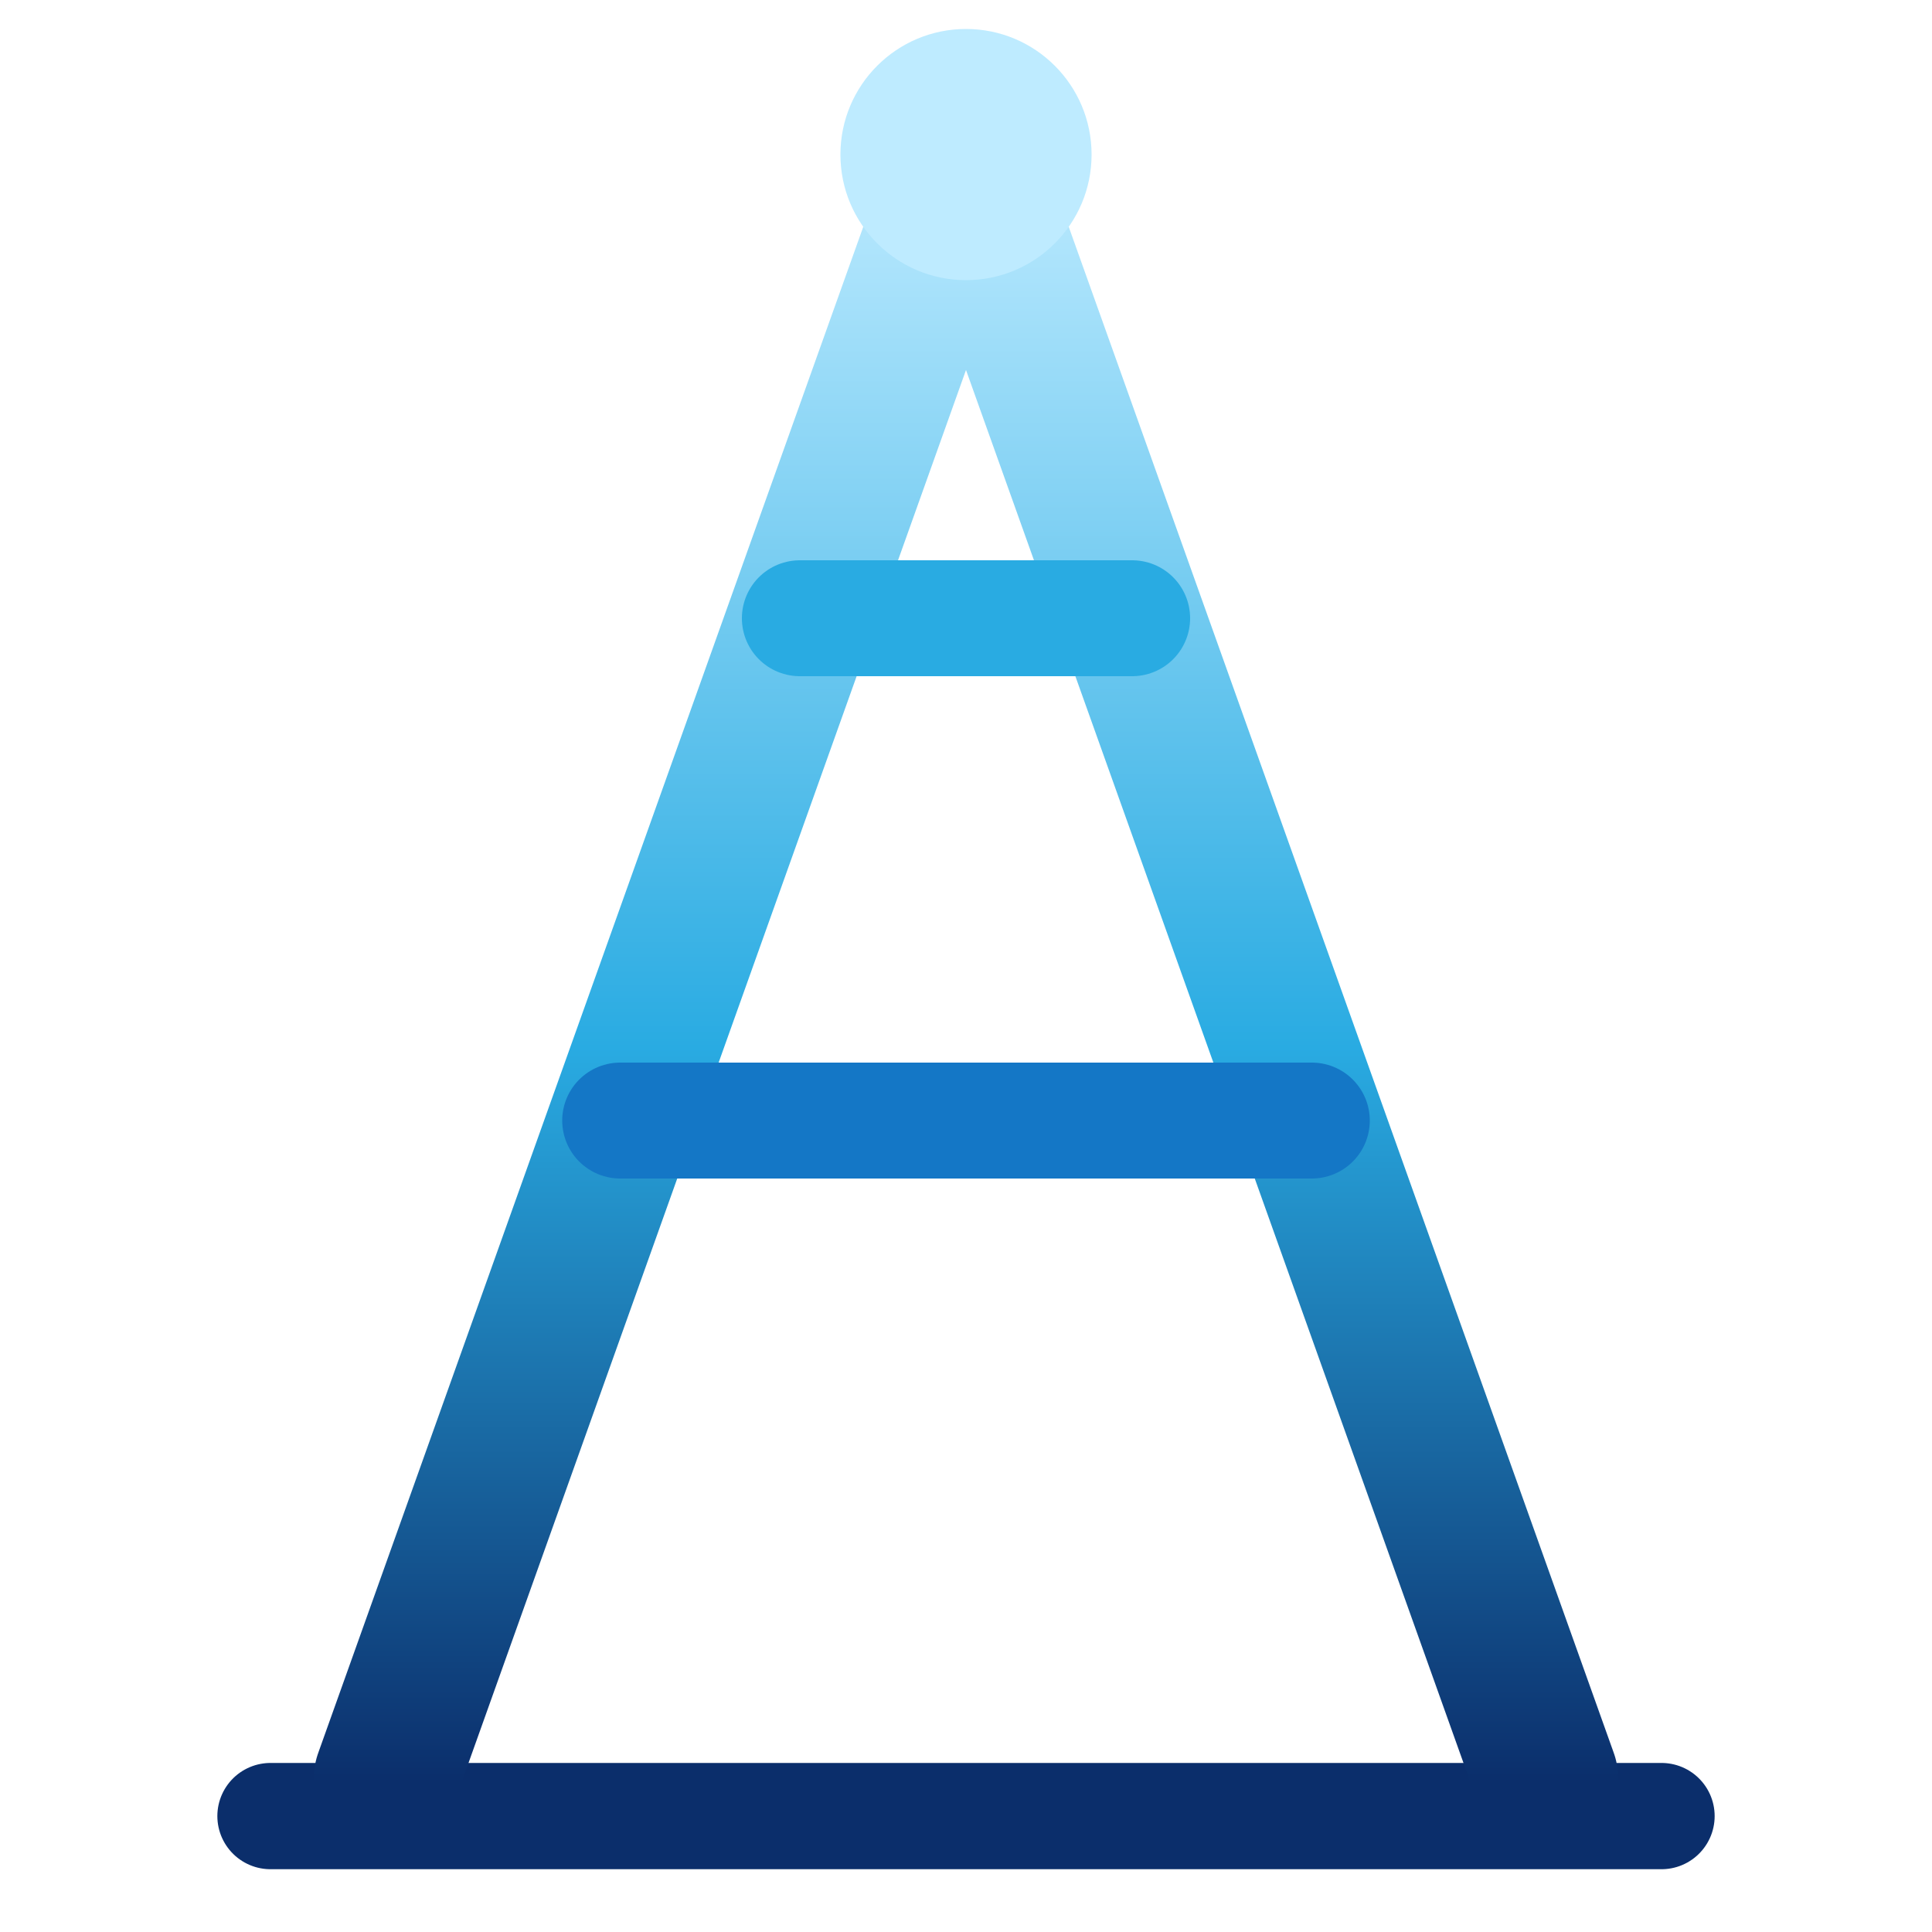
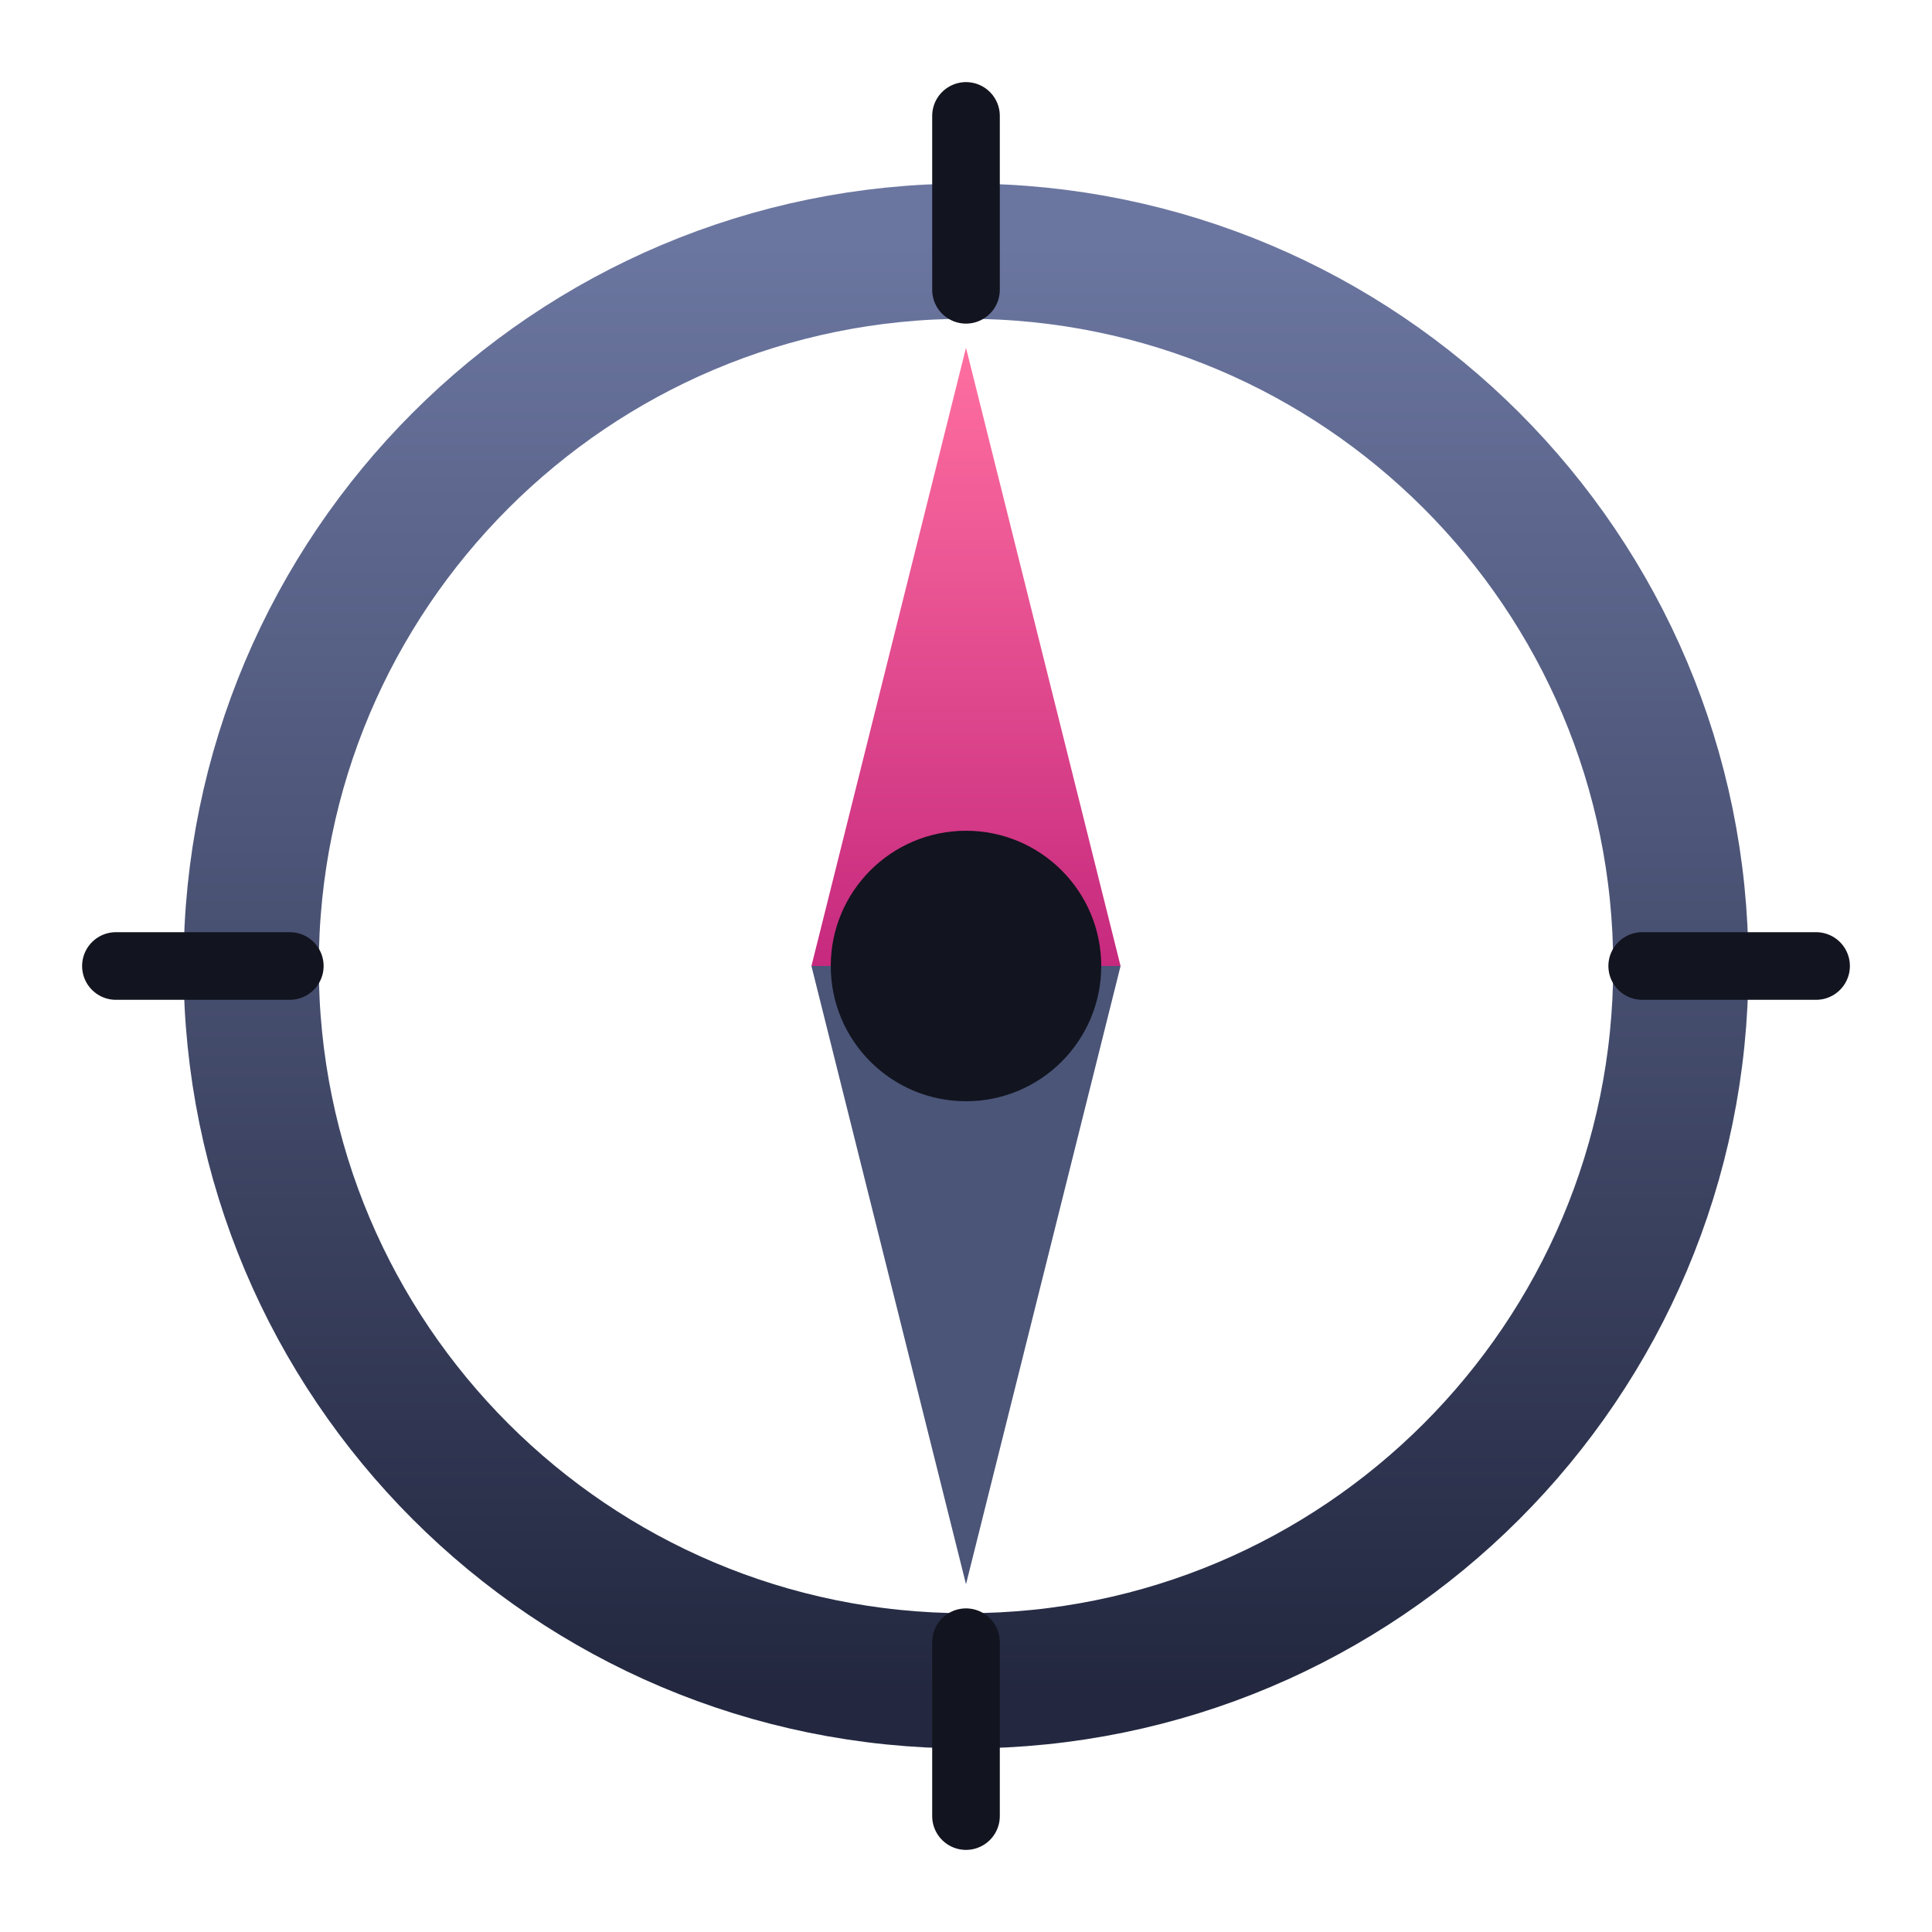
<svg xmlns="http://www.w3.org/2000/svg" width="100" height="100" viewBox="0 0 100 100">
  <defs>
-     <linearGradient id="nr-leg" x1="0" y1="0" x2="0" y2="1">
-       <stop offset="0%" stop-color="#BEEBFF" />
-       <stop offset="55%" stop-color="#29ABE2" />
-       <stop offset="100%" stop-color="#0B2E6B" />
+     <linearGradient id="br-needle" x1="0" y1="0" x2="0" y2="1">
+       <stop offset="0%" stop-color="#FF6FA0" />
+       <stop offset="100%" stop-color="#C6297E" />
+     </linearGradient>
+     <linearGradient id="br-ring" x1="0" y1="0" x2="0" y2="1">
+       <stop offset="0%" stop-color="#6B76A0" />
+       <stop offset="100%" stop-color="#232840" />
    </linearGradient>
  </defs>
-   <line x1="14" y1="94" x2="86" y2="94" stroke="#0B2E6B" stroke-width="5.5" stroke-linecap="round" />
-   <line x1="20" y1="92" x2="50" y2="8" stroke="url(#nr-leg)" stroke-width="7.5" stroke-linecap="round" />
-   <line x1="80" y1="92" x2="50" y2="8" stroke="url(#nr-leg)" stroke-width="7.5" stroke-linecap="round" />
-   <line x1="41.4" y1="32" x2="58.6" y2="32" stroke="#29ABE2" stroke-width="6" stroke-linecap="round" />
-   <line x1="32.1" y1="58" x2="67.9" y2="58" stroke="#1477C6" stroke-width="6" stroke-linecap="round" />
-   <circle cx="50" cy="8" r="6.5" fill="#BEEBFF" />
+   <circle cx="50" cy="50" r="37" fill="none" stroke="url(#br-ring)" stroke-width="7" />
+   <line x1="50" y1="6" x2="50" y2="15" stroke="#12141F" stroke-width="3.5" stroke-linecap="round" />
+   <line x1="50" y1="85" x2="50" y2="94" stroke="#12141F" stroke-width="3.5" stroke-linecap="round" />
+   <line x1="6" y1="50" x2="15" y2="50" stroke="#12141F" stroke-width="3.5" stroke-linecap="round" />
+   <line x1="85" y1="50" x2="94" y2="50" stroke="#12141F" stroke-width="3.5" stroke-linecap="round" />
+   <polygon points="50,18 58,50 42,50" fill="url(#br-needle)" />
+   <polygon points="50,82 58,50 42,50" fill="#4A5578" />
+   <circle cx="50" cy="50" r="7" fill="#12141F" />
</svg>
